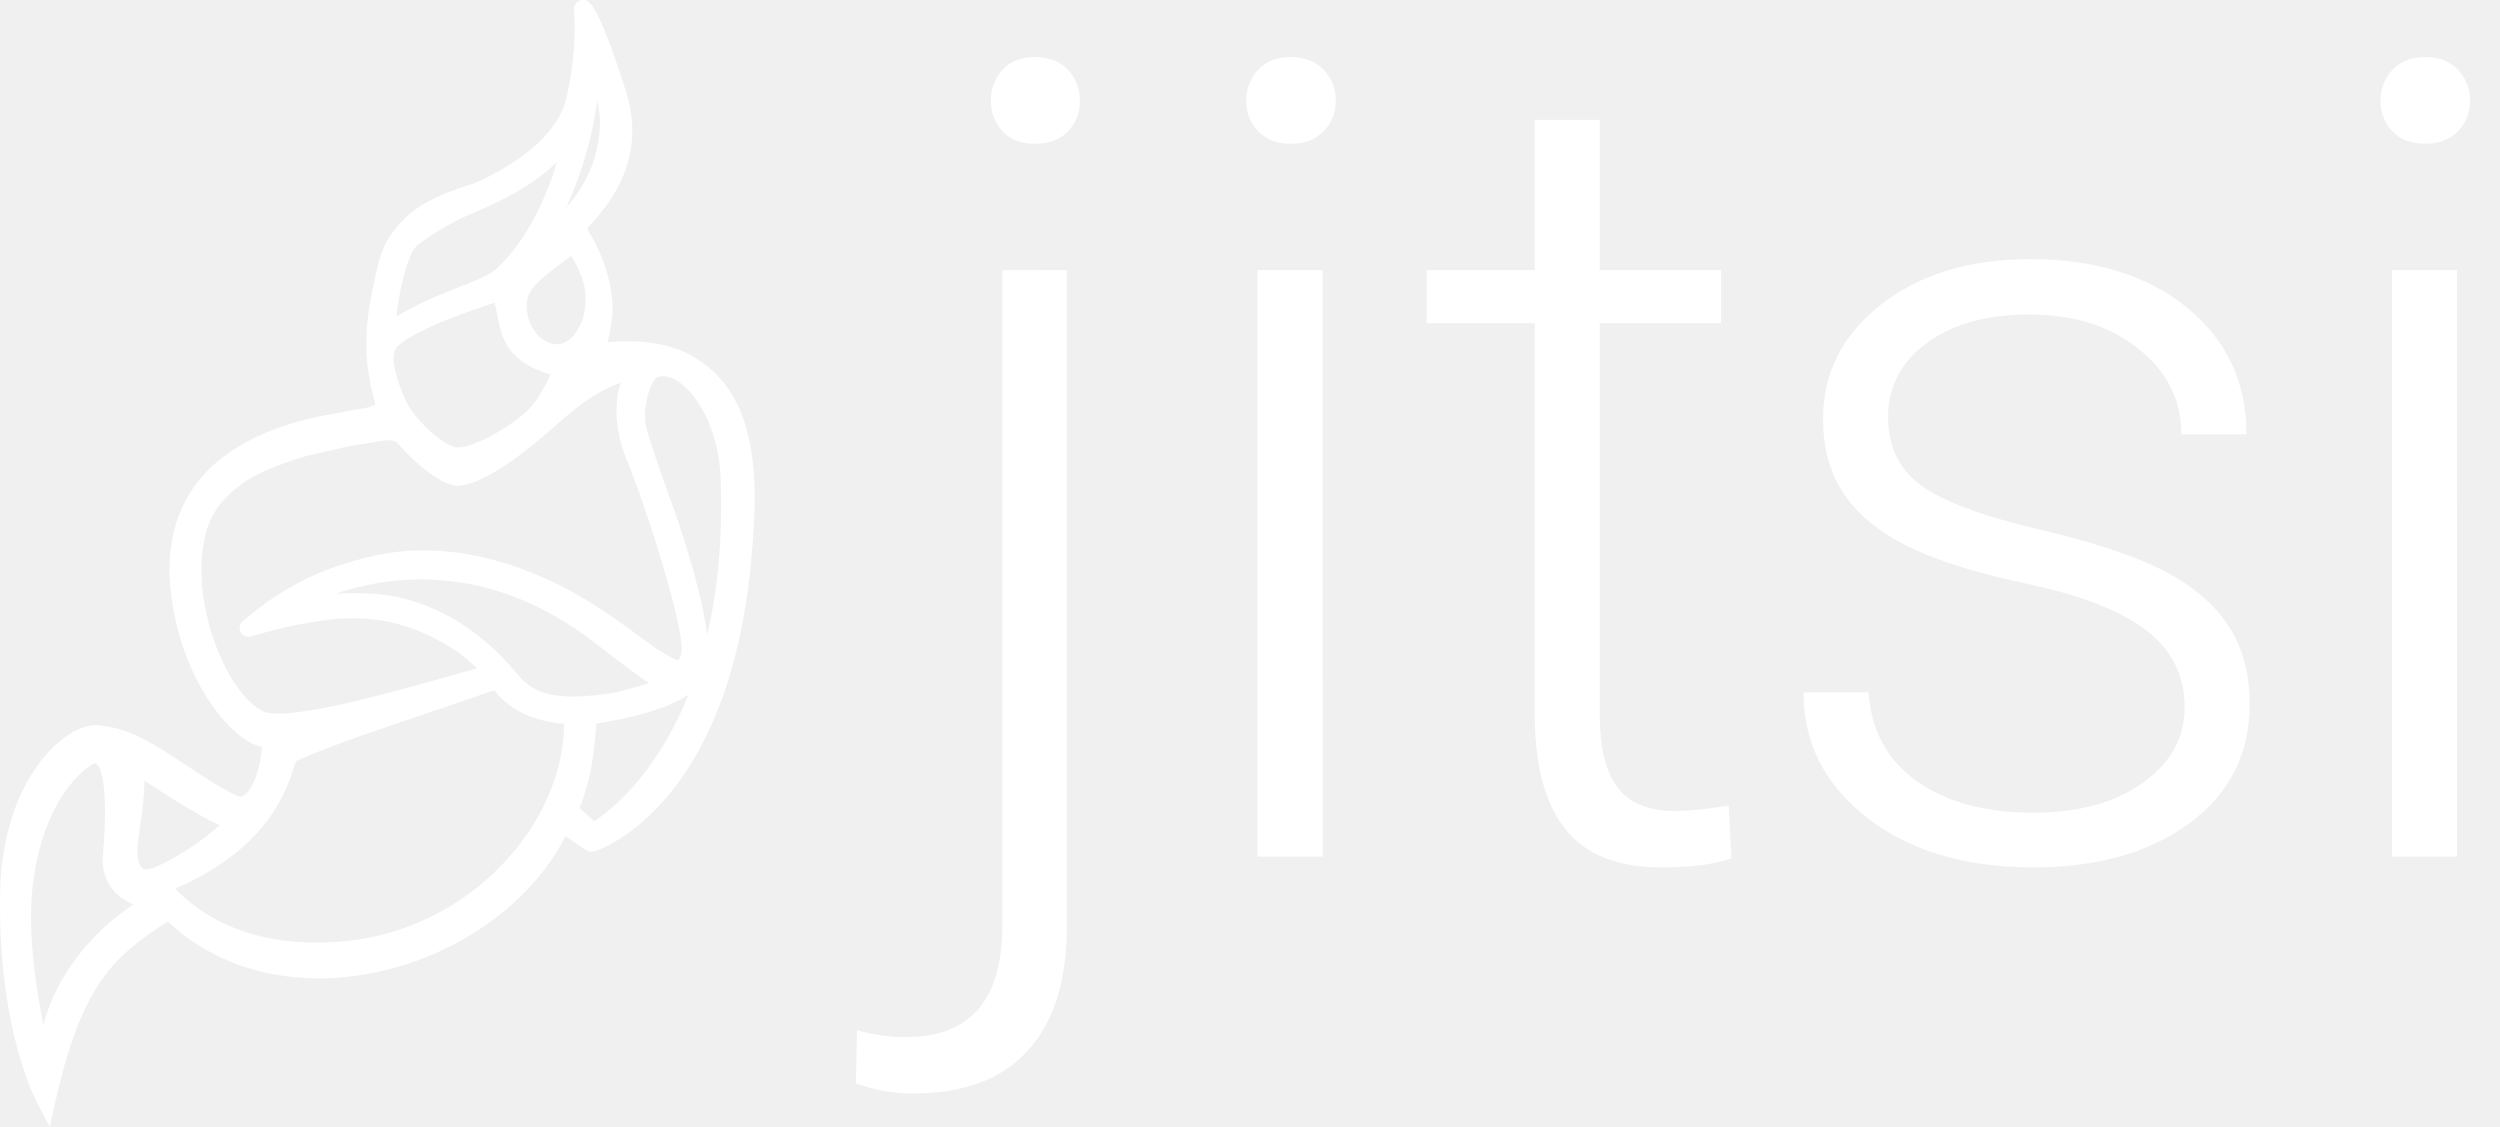
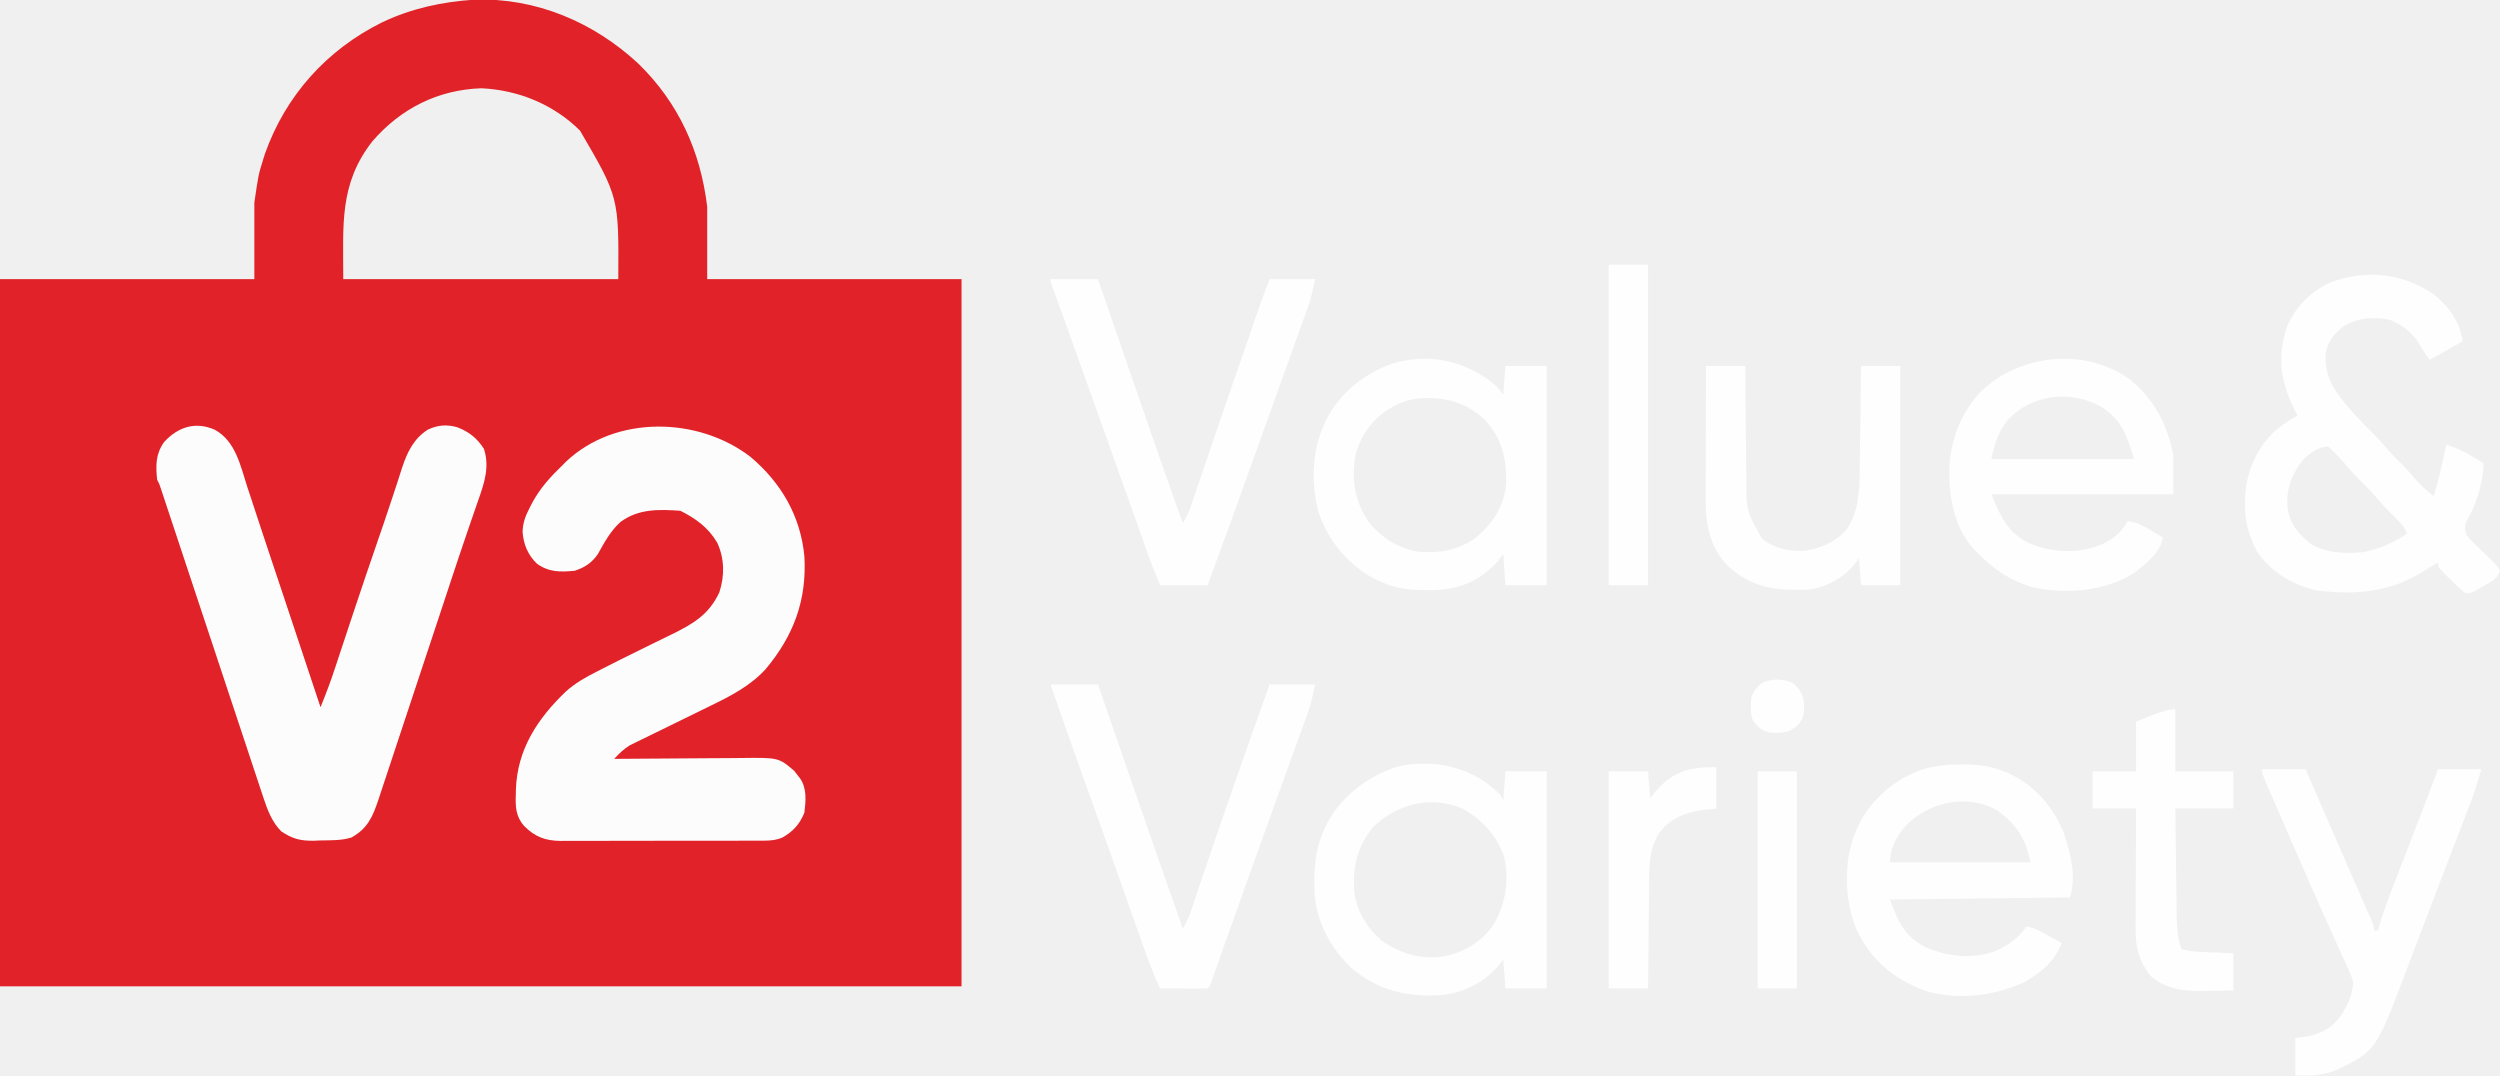
- <svg xmlns="http://www.w3.org/2000/svg" width="71" height="32" viewBox="0 0 71 32" fill="none">
-   <path d="M20.945 11.496C20.688 10.945 20.272 10.482 19.752 10.166C19.133 9.773 18.36 9.69 17.821 9.69C17.639 9.69 17.458 9.7 17.277 9.718H17.264C17.274 9.644 17.293 9.548 17.309 9.47C17.336 9.333 17.366 9.178 17.384 9.016C17.456 8.321 17.208 7.387 16.753 6.636C16.681 6.516 16.684 6.476 16.684 6.476C16.706 6.442 16.733 6.41 16.763 6.383L16.805 6.339C17.88 5.187 18.206 3.921 17.77 2.567C16.944 1.24512e-05 16.722 1.24425e-05 16.56 1.24425e-05C16.524 -0 16.488 0.007 16.455 0.021C16.422 0.036 16.392 0.057 16.368 0.084C16.341 0.116 16.322 0.154 16.31 0.195C16.299 0.236 16.297 0.278 16.303 0.32C16.387 1.171 16.195 2.39 16.067 2.854C15.911 3.437 15.363 4.308 13.635 5.135C13.514 5.187 13.39 5.233 13.264 5.272C12.7 5.46 11.758 5.776 11.235 6.497C10.84 6.959 10.744 7.423 10.573 8.259C10.421 9.003 10.298 9.908 10.539 10.989C10.563 11.096 10.586 11.186 10.607 11.266C10.622 11.323 10.635 11.372 10.645 11.415L10.665 11.411L10.644 11.416C10.66 11.48 10.65 11.496 10.627 11.512C10.543 11.545 10.458 11.571 10.371 11.59C10.115 11.631 9.859 11.677 9.614 11.725C8.836 11.859 6.483 12.264 5.4 13.989C4.731 15.053 4.636 16.442 5.117 18.123C5.615 19.788 6.605 20.931 7.282 21.164L7.293 21.168C7.342 21.19 7.388 21.208 7.434 21.224C7.434 21.27 7.429 21.327 7.423 21.391C7.419 21.419 7.414 21.45 7.41 21.483C7.336 22.026 7.08 22.611 6.819 22.627C6.681 22.6 6.136 22.291 5.75 22.037C5.626 21.956 5.509 21.879 5.398 21.805C4.321 21.093 3.727 20.7 2.819 20.599C2.788 20.596 2.757 20.594 2.726 20.594C1.766 20.594 0.038 22.211 0.001 25.432C-0.017 27.046 0.152 28.522 0.505 29.818C0.757 30.747 1.026 31.276 1.104 31.418L1.415 32L1.557 31.36C2.306 27.968 3.23 27.151 4.768 26.173C5.895 27.229 7.375 27.786 9.061 27.786C10.482 27.786 11.969 27.373 13.246 26.623C14.501 25.887 15.47 24.895 16.062 23.748C16.161 23.812 16.28 23.896 16.358 23.951C16.64 24.148 16.7 24.189 16.8 24.189H16.809C16.919 24.185 17.957 23.837 19.02 22.538C19.638 21.784 20.147 20.851 20.534 19.763C21.013 18.419 21.302 16.832 21.4 15.047C21.509 13.548 21.357 12.355 20.948 11.499L20.945 11.496ZM16.963 2.868C17.052 3.228 17.064 3.603 16.997 3.968C16.897 4.677 16.597 5.312 16.083 5.891C16.521 4.931 16.817 3.913 16.963 2.868ZM16.221 7.27C16.377 7.506 16.497 7.765 16.575 8.038C16.662 8.395 16.646 8.77 16.53 9.119C16.346 9.556 16.1 9.777 15.797 9.777H15.757C15.65 9.761 15.548 9.723 15.456 9.667C15.067 9.439 14.856 8.835 15.008 8.392C15.014 8.379 15.02 8.365 15.026 8.351C15.051 8.287 15.122 8.164 15.319 7.974C15.601 7.725 16.012 7.411 16.22 7.27L16.221 7.27ZM11.715 7.149L11.719 7.142V7.136C11.802 6.931 12.375 6.6 12.755 6.38C12.803 6.352 12.85 6.324 12.897 6.298C13.064 6.21 13.235 6.131 13.409 6.061C14.035 5.795 15.009 5.38 15.812 4.608C15.579 5.425 15.018 6.8 14.097 7.633C13.892 7.818 13.479 7.981 12.999 8.171C12.483 8.374 11.862 8.619 11.26 8.988C11.306 8.517 11.452 7.695 11.712 7.149H11.715ZM11.315 9.811C11.625 9.555 12.192 9.208 14.05 8.595C14.063 8.652 14.078 8.726 14.092 8.8C14.103 8.856 14.115 8.919 14.129 8.988C14.251 9.588 14.385 10.263 15.635 10.637C15.519 10.893 15.28 11.326 15.196 11.409L15.169 11.432L15.149 11.464C14.906 11.854 13.592 12.706 13.003 12.706C12.978 12.706 12.952 12.704 12.928 12.7C12.573 12.632 11.759 11.909 11.52 11.374C11.057 10.325 11.152 9.947 11.312 9.813L11.315 9.811ZM6.686 19.439C6.005 18.426 5.489 16.655 5.827 15.232V15.226C5.99 14.451 6.531 13.995 6.755 13.835L6.787 13.812C7.118 13.523 7.797 13.217 8.698 12.95C8.826 12.917 8.896 12.902 8.899 12.902C9.065 12.868 9.246 12.826 9.422 12.786C9.755 12.701 10.093 12.635 10.433 12.588C10.518 12.579 10.604 12.563 10.685 12.547C10.796 12.523 10.909 12.508 11.022 12.504C11.113 12.499 11.202 12.523 11.278 12.572C11.612 12.968 12.43 13.752 12.966 13.798H12.982H13C13.611 13.765 14.568 13.169 15.845 12.026C16.062 11.834 16.264 11.666 16.462 11.519L16.486 11.501C16.834 11.236 17.218 11.022 17.626 10.864C17.493 11.302 17.386 12.05 17.818 13.104C18.043 13.649 18.474 14.878 18.832 16.081C19.448 18.154 19.362 18.518 19.35 18.552C19.333 18.623 19.305 18.69 19.267 18.752C19.219 18.743 19.173 18.726 19.13 18.703C18.819 18.56 18.471 18.304 18.064 18.003C17.309 17.45 16.37 16.761 14.996 16.224C13.987 15.83 12.983 15.63 12.015 15.63C11.614 15.629 11.213 15.668 10.819 15.744C8.655 16.171 7.514 17.125 6.901 17.638L6.897 17.642C6.856 17.675 6.827 17.719 6.813 17.769C6.799 17.819 6.801 17.872 6.818 17.921C6.836 17.969 6.868 18.01 6.91 18.039C6.952 18.068 7.002 18.083 7.054 18.083C7.109 18.083 7.164 18.067 7.343 18.015C7.992 17.822 8.656 17.684 9.327 17.602C9.568 17.574 9.81 17.559 10.053 17.559C11.1 17.559 12.064 17.879 13.084 18.572C13.318 18.767 13.461 18.897 13.547 18.982L13.459 19.005L12.84 19.18C11.308 19.613 8.991 20.267 7.895 20.267C7.811 20.268 7.727 20.263 7.644 20.253C7.359 20.211 7.013 19.914 6.691 19.439L6.686 19.439ZM2.167 27.212C1.736 27.774 1.418 28.415 1.232 29.098C1.026 28.111 0.784 26.486 0.922 25.222C1.208 22.602 2.506 21.724 2.699 21.678H2.711C2.722 21.678 2.735 21.678 2.76 21.706C2.864 21.818 3.088 22.294 2.925 24.261C2.886 24.666 2.984 25.009 3.215 25.28C3.372 25.459 3.57 25.599 3.791 25.687C3.167 26.1 2.617 26.615 2.165 27.212L2.167 27.212ZM4.373 24.64C4.306 24.67 4.233 24.687 4.159 24.69C4.133 24.692 4.107 24.689 4.082 24.679C4.058 24.67 4.036 24.655 4.018 24.636C3.976 24.593 3.882 24.444 3.912 24.006C3.934 23.79 3.964 23.575 3.992 23.366C4.055 22.971 4.092 22.574 4.104 22.175C4.861 22.67 5.699 23.195 6.242 23.437C5.887 23.751 5.15 24.316 4.373 24.641V24.64ZM14.245 24.57C13.025 25.842 11.377 26.617 9.619 26.746C9.41 26.761 9.202 26.769 9.002 26.769C6.687 26.769 5.511 25.786 4.97 25.239C7.585 24.111 8.116 22.497 8.348 21.793C8.37 21.724 8.39 21.665 8.412 21.613C8.511 21.564 8.829 21.421 9.808 21.055C10.576 20.778 11.497 20.468 12.309 20.195C12.986 19.967 13.57 19.769 13.889 19.652L13.916 19.643C13.98 19.626 14.018 19.617 14.044 19.613L14.062 19.636C14.359 20.024 14.85 20.26 14.854 20.263C15.223 20.428 15.618 20.527 16.021 20.557C16.012 21.956 15.373 23.406 14.249 24.569L14.245 24.57ZM16.274 19.782C15.306 19.782 14.966 19.47 14.649 19.093C13.077 17.219 11.338 16.911 10.663 16.866C10.447 16.852 10.235 16.845 10.032 16.845C9.862 16.845 9.695 16.849 9.533 16.86C10.316 16.593 11.138 16.457 11.965 16.455C13.699 16.455 15.369 17.069 16.926 18.28C17.561 18.774 18.028 19.124 18.432 19.405C18.235 19.463 17.97 19.538 17.635 19.629L17.507 19.664C17.101 19.736 16.689 19.776 16.276 19.782H16.274ZM16.878 23.327C16.776 23.237 16.622 23.094 16.462 22.949C16.609 22.576 16.719 22.191 16.792 21.797C16.868 21.382 16.915 20.837 16.937 20.549C17.397 20.48 17.852 20.383 18.3 20.259C18.84 20.104 19.256 19.928 19.553 19.727C18.627 22.04 17.286 23.055 16.878 23.325V23.327ZM20.082 18.038C19.944 16.899 19.483 15.489 19.302 14.941C19.283 14.877 19.267 14.831 19.256 14.797C19.243 14.754 19.201 14.638 19.116 14.401C18.893 13.781 18.43 12.492 18.348 12.111C18.229 11.55 18.497 10.779 18.668 10.712C18.72 10.692 18.776 10.682 18.833 10.682C19.148 10.682 19.537 10.979 19.845 11.459C20.217 12.035 20.438 12.799 20.467 13.603C20.531 15.357 20.368 16.822 20.083 18.038" fill="white" />
-   <path d="M30.298 7.67V26.314C30.298 27.853 29.928 29.029 29.189 29.839C28.45 30.65 27.362 31.055 25.925 31.055C25.373 31.056 24.826 30.958 24.309 30.766L24.339 29.254C24.789 29.387 25.256 29.454 25.725 29.454C27.552 29.454 28.465 28.401 28.465 26.296V7.672L30.298 7.67ZM29.39 1.62C29.79 1.62 30.103 1.74 30.329 1.98C30.554 2.216 30.675 2.533 30.668 2.859C30.672 3.019 30.644 3.179 30.586 3.329C30.528 3.479 30.441 3.616 30.329 3.731C30.103 3.966 29.79 4.083 29.39 4.083C28.999 4.083 28.694 3.965 28.474 3.731C28.253 3.496 28.134 3.182 28.143 2.859C28.134 2.534 28.253 2.218 28.474 1.98C28.694 1.74 29 1.62 29.39 1.62Z" fill="white" />
-   <path d="M35.395 2.859C35.387 2.533 35.509 2.216 35.734 1.98C35.959 1.74 36.267 1.62 36.657 1.62C37.048 1.62 37.358 1.74 37.589 1.98C37.703 2.096 37.791 2.233 37.851 2.384C37.91 2.535 37.939 2.697 37.935 2.859C37.94 3.02 37.911 3.181 37.852 3.33C37.792 3.48 37.703 3.617 37.589 3.731C37.358 3.966 37.048 4.084 36.657 4.083C36.267 4.083 35.959 3.965 35.734 3.731C35.622 3.616 35.535 3.479 35.477 3.329C35.419 3.179 35.391 3.019 35.395 2.859ZM37.566 24.328H35.715V7.67H37.562L37.566 24.328Z" fill="white" />
-   <path d="M45.432 3.405V7.67H48.88V9.179H45.432V20.291C45.432 21.216 45.599 21.905 45.932 22.357C46.266 22.808 46.823 23.035 47.603 23.035C47.91 23.035 48.408 22.983 49.096 22.881L49.172 24.376C48.69 24.547 48.033 24.633 47.202 24.636C45.94 24.636 45.021 24.269 44.446 23.535C43.871 22.801 43.585 21.721 43.587 20.294V9.179H40.52V7.67H43.587V3.405H45.432Z" fill="white" />
-   <path d="M62.044 20.096C62.044 19.183 61.677 18.449 60.943 17.894C60.21 17.34 59.104 16.907 57.626 16.593C56.147 16.28 55 15.921 54.184 15.516C53.368 15.111 52.763 14.615 52.368 14.028C51.972 13.443 51.775 12.735 51.775 11.904C51.775 10.59 52.325 9.504 53.423 8.648C54.521 7.791 55.927 7.362 57.641 7.36C59.498 7.36 60.989 7.819 62.113 8.738C63.237 9.657 63.8 10.855 63.799 12.333H61.951C61.951 11.358 61.544 10.548 60.728 9.901C59.912 9.254 58.883 8.931 57.641 8.931C56.429 8.931 55.457 9.201 54.723 9.74C53.99 10.278 53.623 10.979 53.622 11.84C53.622 12.672 53.928 13.316 54.538 13.772C55.149 14.229 56.262 14.647 57.879 15.027C59.496 15.406 60.707 15.812 61.513 16.243C62.319 16.675 62.916 17.193 63.305 17.798C63.695 18.404 63.89 19.138 63.89 20C63.89 21.408 63.323 22.532 62.189 23.372C61.055 24.211 59.574 24.632 57.747 24.634C55.808 24.634 54.235 24.164 53.029 23.226C51.822 22.287 51.219 21.099 51.22 19.662H53.067C53.139 20.739 53.593 21.578 54.429 22.179C55.266 22.78 56.372 23.08 57.747 23.08C59.031 23.08 60.067 22.797 60.857 22.233C61.647 21.669 62.042 20.956 62.044 20.096Z" fill="white" />
-   <path d="M67.61 2.859C67.602 2.533 67.723 2.216 67.948 1.98C68.174 1.74 68.482 1.62 68.872 1.62C69.263 1.62 69.573 1.74 69.804 1.98C69.917 2.096 70.005 2.233 70.064 2.385C70.123 2.536 70.151 2.697 70.147 2.859C70.151 3.02 70.123 3.181 70.064 3.33C70.004 3.48 69.915 3.617 69.801 3.731C69.57 3.966 69.259 4.084 68.87 4.083C68.48 4.083 68.172 3.965 67.946 3.731C67.834 3.616 67.747 3.479 67.689 3.329C67.63 3.179 67.603 3.019 67.607 2.859H67.61ZM69.778 24.328H67.933V7.67H69.781L69.778 24.328Z" fill="white" />
+ <svg xmlns="http://www.w3.org/2000/svg" version="1.1" width="1209" height="520">
+   <path d="M0 0 C29.725 -1.033 57.642 10.845 79.195 30.832 C98.697 49.763 109.372 73.23 112.598 100.164 C112.598 111.714 112.598 123.264 112.598 135.164 C153.188 135.164 193.778 135.164 235.598 135.164 C235.598 248.024 235.598 360.884 235.598 477.164 C82.148 477.164 -71.302 477.164 -229.402 477.164 C-229.402 364.304 -229.402 251.444 -229.402 135.164 C-188.812 135.164 -148.222 135.164 -106.402 135.164 C-106.402 122.954 -106.402 110.744 -106.402 98.164 C-104.425 84.686 -104.425 84.686 -102.402 78.164 C-102.04 76.992 -101.678 75.821 -101.305 74.613 C-91.329 46.377 -71.286 24.112 -44.499 10.915 C-30.196 4.153 -15.706 1.073 0 0 Z M-49.266 68.438 C-65.426 89.058 -63.402 108.813 -63.402 135.164 C-19.512 135.164 24.378 135.164 69.598 135.164 C69.874 95.488 69.874 95.488 51.083 63.315 C38.327 50.649 21.236 43.665 3.348 42.852 C-17.602 43.569 -35.581 52.627 -49.266 68.438 Z " fill="#E12329" transform="translate(229.4023,-0.1640625)" />
+   <path d="M0 0 C14.79 12.494 24.134 28.532 26 48 C27.217 69.279 20.837 86.397 7.188 102.688 C-0.335 110.812 -9.755 115.646 -19.613 120.414 C-21.405 121.296 -23.197 122.179 -24.988 123.062 C-28.723 124.9 -32.465 126.725 -36.207 128.549 C-39.312 130.062 -42.414 131.579 -45.512 133.107 C-47.822 134.246 -50.137 135.376 -52.457 136.496 C-53.505 137.014 -54.554 137.532 -55.634 138.065 C-56.552 138.512 -57.47 138.96 -58.416 139.421 C-61.413 141.253 -63.609 143.441 -66 146 C-65.068 145.991 -64.136 145.982 -63.175 145.973 C-54.363 145.892 -45.551 145.832 -36.739 145.793 C-32.209 145.772 -27.679 145.744 -23.15 145.698 C-18.773 145.655 -14.397 145.631 -10.02 145.62 C-8.355 145.613 -6.691 145.599 -5.026 145.577 C13.578 145.344 13.578 145.344 21.156 151.852 C21.6 152.437 22.043 153.022 22.5 153.625 C22.964 154.215 23.428 154.806 23.906 155.414 C27.297 160.33 26.683 166.269 26 172 C23.739 177.619 20.479 181.188 15.167 184.141 C10.908 185.83 6.482 185.562 1.959 185.533 C0.869 185.542 -0.221 185.551 -1.345 185.56 C-4.937 185.582 -8.529 185.575 -12.121 185.566 C-14.625 185.572 -17.13 185.578 -19.634 185.585 C-24.879 185.596 -30.123 185.591 -35.367 185.576 C-41.414 185.559 -47.461 185.575 -53.508 185.608 C-59.344 185.638 -65.18 185.64 -71.017 185.63 C-73.492 185.629 -75.966 185.636 -78.441 185.651 C-81.904 185.668 -85.366 185.654 -88.83 185.631 C-89.847 185.643 -90.864 185.654 -91.911 185.667 C-99.349 185.568 -104.376 183.694 -109.628 178.341 C-113.575 173.759 -113.749 169.221 -113.562 163.375 C-113.545 162.491 -113.528 161.608 -113.51 160.697 C-112.816 141.34 -103.018 126.524 -89.443 113.507 C-84.803 109.285 -79.769 106.497 -74.188 103.688 C-73.221 103.19 -72.255 102.693 -71.26 102.181 C-65.687 99.328 -60.084 96.542 -54.466 93.779 C-52.169 92.649 -49.874 91.516 -47.579 90.382 C-44.572 88.896 -41.558 87.426 -38.54 85.964 C-28.097 80.856 -20.18 76.391 -15.109 65.418 C-12.509 57.407 -12.602 49.048 -16.188 41.375 C-20.499 34.089 -26.535 29.733 -34 26 C-44.41 25.304 -54.1 24.968 -62.875 31.367 C-67.746 35.738 -70.766 41.354 -73.91 47.012 C-76.856 51.224 -80.154 53.385 -85 55 C-91.883 55.714 -97.65 55.747 -103.379 51.566 C-107.687 47.403 -109.837 42.237 -110.27 36.297 C-110.199 31.693 -108.797 28.288 -106.688 24.25 C-106.335 23.561 -105.983 22.872 -105.619 22.163 C-101.798 15.066 -96.778 9.551 -91 4 C-90.417 3.41 -89.835 2.819 -89.234 2.211 C-65.34 -20.356 -25.343 -19.564 0 0 Z " fill="#FDFCFC" transform="translate(363,221)" />
+   <path d="M0 0 C9.996 5.511 12.358 17.297 15.591 27.363 C16.192 29.186 16.796 31.007 17.401 32.828 C18.669 36.654 19.926 40.484 21.175 44.316 C23.034 50.012 24.929 55.695 26.836 61.376 C29.322 68.785 31.8 76.196 34.267 83.611 C34.569 84.521 34.872 85.431 35.184 86.368 C35.797 88.213 36.411 90.058 37.024 91.903 C38.62 96.699 40.217 101.495 41.814 106.291 C44.905 115.576 47.995 124.862 51.083 134.149 C53.71 127.756 56.111 121.337 58.263 114.77 C58.552 113.896 58.841 113.023 59.139 112.123 C59.759 110.251 60.378 108.379 60.995 106.506 C62.654 101.477 64.324 96.451 65.993 91.426 C66.334 90.4 66.675 89.374 67.026 88.317 C70.998 76.374 75.05 64.458 79.147 52.557 C79.717 50.901 80.287 49.246 80.857 47.59 C81.132 46.79 81.407 45.991 81.691 45.167 C83.247 40.633 84.768 36.089 86.25 31.53 C86.917 29.479 87.592 27.431 88.27 25.383 C89.071 22.952 89.857 20.516 90.625 18.074 C93.07 10.727 96.168 4.377 102.829 0.002 C107.65 -2.343 112.195 -2.701 117.314 -1.195 C122.973 1.004 126.768 4.045 130.083 9.149 C133.028 17.983 130.211 26.025 127.216 34.485 C126.13 37.554 125.08 40.635 124.026 43.715 C123.418 45.492 122.808 47.267 122.196 49.043 C119.447 57.035 116.777 65.052 114.126 73.077 C113.907 73.739 113.689 74.402 113.463 75.084 C112.556 77.83 111.649 80.576 110.743 83.323 C107.91 91.905 105.061 100.482 102.214 109.059 C99.503 117.224 96.796 125.39 94.097 133.559 C91.918 140.156 89.733 146.751 87.54 153.343 C86.39 156.802 85.242 160.262 84.103 163.724 C82.843 167.552 81.569 171.374 80.294 175.197 C79.925 176.325 79.556 177.453 79.176 178.615 C76.388 186.915 74.036 192.675 66.083 197.149 C61.15 198.696 56.019 198.492 50.896 198.586 C49.892 198.632 48.889 198.678 47.855 198.725 C41.421 198.821 37.331 197.796 32.027 194.129 C27.689 189.709 25.517 184.074 23.597 178.284 C23.378 177.63 23.159 176.976 22.933 176.303 C22.208 174.134 21.494 171.962 20.78 169.79 C20.259 168.225 19.738 166.661 19.216 165.097 C17.807 160.866 16.407 156.632 15.008 152.398 C13.542 147.965 12.067 143.535 10.594 139.104 C7.805 130.718 5.024 122.331 2.246 113.942 C-1.836 101.613 -5.93 89.289 -10.024 76.964 C-10.627 75.148 -11.231 73.331 -11.834 71.515 C-12.276 70.185 -12.276 70.185 -12.727 68.828 C-14.48 63.55 -16.231 58.271 -17.979 52.991 C-19.065 49.716 -20.151 46.44 -21.238 43.165 C-21.742 41.642 -22.247 40.119 -22.751 38.595 C-23.436 36.523 -24.124 34.45 -24.811 32.378 C-25.196 31.217 -25.581 30.055 -25.977 28.858 C-26.825 26.224 -26.825 26.224 -27.917 24.149 C-28.656 17.281 -28.653 11.539 -24.483 5.836 C-17.725 -1.445 -9.335 -4.147 0 0 Z " fill="#FDFCFC" transform="translate(103.9168,207.8514)" />
+   <path d="M0 0 C7.354 5.912 12.293 13.204 13.844 22.508 C5.924 26.963 5.924 26.963 -2.156 31.508 C-4.181 28.808 -5.741 26.514 -7.344 23.633 C-10.846 17.996 -15.425 14.62 -21.531 12.133 C-29.986 10.675 -36.69 10.969 -44.156 15.508 C-48.69 19.253 -51.66 23.052 -52.512 28.984 C-53.165 41.514 -46.048 49.399 -38.156 58.242 C-35.189 61.504 -32.12 64.646 -28.953 67.715 C-26.449 70.214 -24.176 72.893 -21.871 75.574 C-19.658 78.07 -17.292 80.385 -14.91 82.719 C-13.045 84.621 -11.321 86.605 -9.594 88.633 C-6.694 92.005 -3.66 94.773 -0.156 97.508 C2.221 89.247 4.111 80.926 5.844 72.508 C10.382 73.857 14.163 75.699 18.219 78.133 C19.278 78.764 20.338 79.396 21.43 80.047 C22.226 80.529 23.023 81.011 23.844 81.508 C23.797 91.135 20.411 101.351 15.59 109.672 C14.459 112.454 14.762 113.696 15.844 116.508 C17.783 118.895 19.976 120.97 22.219 123.07 C30.268 130.759 30.268 130.759 31.844 133.508 C30.462 137.654 27.643 138.762 24.031 140.82 C23.402 141.205 22.772 141.59 22.123 141.986 C17.51 144.644 17.51 144.644 14.754 144.082 C12.056 141.859 9.544 139.496 7.094 137.008 C6.587 136.509 6.081 136.01 5.559 135.496 C1.844 131.761 1.844 131.761 1.844 129.508 C-0.606 130.967 -3.043 132.436 -5.445 133.973 C-21.428 144.049 -38.591 145.347 -57.086 143.012 C-68.431 140.404 -79.374 133.826 -85.828 123.949 C-89.643 116.577 -91.534 109.471 -91.469 101.195 C-91.463 100.446 -91.457 99.697 -91.452 98.925 C-91.19 86.932 -86.635 75.864 -78.281 67.133 C-74.583 63.663 -70.586 60.958 -66.156 58.508 C-66.566 57.674 -66.976 56.84 -67.398 55.98 C-74.187 41.803 -76.198 30.674 -71.156 15.508 C-67.153 6.049 -60.31 -0.89 -51.156 -5.492 C-33.821 -12.461 -15.424 -10.674 0 0 Z M-63.156 79.508 C-68.701 86.527 -71.581 93.711 -70.969 102.633 C-69.918 110.523 -66.34 115.03 -60.305 120.047 C-52.888 125.09 -42.791 125.417 -34.156 124.508 C-26.276 122.84 -19.724 120.144 -13.156 115.508 C-14.64 112.021 -16.618 109.866 -19.344 107.258 C-22.912 103.775 -26.232 100.189 -29.477 96.406 C-31.677 93.92 -34.034 91.618 -36.402 89.293 C-38.256 87.406 -39.99 85.448 -41.719 83.445 C-44.739 79.963 -47.742 76.612 -51.156 73.508 C-56.122 73.508 -59.476 76.342 -63.156 79.508 Z " fill="#FEFEFE" transform="translate(1177.156,142.4922)" />
+   <path d="M0 0 C2.545 2.035 4.298 3.876 6.117 6.605 C6.447 1.985 6.777 -2.635 7.117 -7.395 C13.717 -7.395 20.317 -7.395 27.117 -7.395 C27.117 27.585 27.117 62.565 27.117 98.605 C20.517 98.605 13.917 98.605 7.117 98.605 C6.622 91.18 6.622 91.18 6.117 83.605 C4.694 85.4 4.694 85.4 3.242 87.23 C-3.921 95.357 -13.349 99.921 -24.129 100.786 C-34.592 101.361 -44.268 101.232 -53.883 96.605 C-54.727 96.205 -55.571 95.804 -56.441 95.391 C-69.251 88.496 -78.601 76.957 -83.258 63.293 C-86.784 49.723 -86.53 34.517 -80.883 21.605 C-80.532 20.802 -80.182 19.999 -79.82 19.172 C-73.17 5.848 -61.64 -3.437 -47.898 -8.449 C-31.095 -13.717 -13.958 -10.338 0 0 Z M-47.883 12.605 C-48.587 13.018 -49.29 13.43 -50.016 13.855 C-57.743 19.027 -63.174 26.906 -65.449 35.906 C-67.384 47.95 -65.677 58.612 -58.547 68.57 C-52.573 75.877 -44.714 80.575 -35.43 82.352 C-25.251 83.366 -15.533 81.74 -7.219 75.656 C0.967 68.739 6.528 60.539 7.453 49.652 C7.712 37.367 5.755 27.883 -2.883 18.605 C-11.342 10.73 -20.267 7.994 -31.623 8.133 C-37.657 8.38 -42.624 9.523 -47.883 12.605 Z " fill="#FEFEFE" transform="translate(720.8828,184.3945)" />
+   <path d="M0 0 C7.414 5.828 7.414 5.828 9 9 C9.33 4.38 9.66 -0.24 10 -5 C16.6 -5 23.2 -5 30 -5 C30 29.65 30 64.3 30 100 C23.4 100 16.8 100 10 100 C9.67 95.38 9.34 90.76 9 86 C8.196 87.031 7.391 88.062 6.562 89.125 C-0.663 97.443 -10.256 102.108 -21.231 103.228 C-37.355 104.284 -51.082 101.093 -63.781 90.73 C-74.376 81.024 -81.648 67.603 -82.336 53.082 C-82.513 42.699 -82.217 33.642 -78 24 C-77.649 23.197 -77.299 22.394 -76.938 21.566 C-69.989 7.646 -57.506 -2.097 -43 -7 C-28.72 -10.798 -12.137 -8.29 0 0 Z M-54 22 C-61.866 31.697 -64.067 41.656 -63 54 C-61.64 63.092 -56.715 70.959 -49.758 76.922 C-40.465 83.417 -30.256 86.241 -18.938 84.375 C-9.13 82.024 -1.106 77.258 4.469 68.762 C10.356 58.579 11.906 47.458 9.312 35.949 C5.558 25.89 -1.526 17.977 -11.004 12.934 C-26.096 6.622 -42.537 10.792 -54 22 Z " fill="#FEFEFE" transform="translate(718,378)" />
+   <path d="M0 0 C11.547 9.749 17.505 21.453 20.434 36.098 C20.434 42.368 20.434 48.638 20.434 55.098 C-8.606 55.098 -37.646 55.098 -67.566 55.098 C-63.3 65.764 -59.344 74.233 -48.566 79.098 C-37.436 83.525 -24.947 83.93 -13.871 79.23 C-8.016 76.352 -4.831 73.623 -1.566 68.098 C2.857 68.68 5.949 70.365 9.746 72.66 C10.815 73.301 11.883 73.941 12.984 74.602 C13.793 75.095 14.601 75.589 15.434 76.098 C14.112 83.547 6.814 89.153 1.035 93.492 C-13.174 102.261 -32.23 103.632 -48.316 99.91 C-58.614 96.709 -65.946 91.691 -73.566 84.098 C-74.144 83.543 -74.721 82.989 -75.316 82.418 C-85.411 71.851 -87.952 57.509 -87.865 43.484 C-87.497 29.062 -82.283 15.591 -72.316 5.098 C-52.959 -12.934 -21.577 -15.994 0 0 Z M-59.566 19.098 C-64.417 25.412 -65.777 30.045 -67.566 38.098 C-44.796 38.098 -22.026 38.098 1.434 38.098 C-2.362 25.761 -4.54 18.873 -15.148 12.352 C-29.777 4.765 -48.001 6.879 -59.566 19.098 Z " fill="#FEFEFE" transform="translate(1030.566,183.9023)" />
+   <path d="M0 0 C0.829 0.004 1.659 0.008 2.513 0.013 C8.91 0.13 14.643 0.932 20.625 3.312 C21.325 3.591 22.025 3.869 22.746 4.156 C35.3 9.833 44.418 20.188 49.562 32.875 C52.884 42.485 55.952 54.333 52.625 64.312 C9.56 64.808 9.56 64.808 -34.375 65.312 C-30.417 76.197 -27.609 82.85 -17.375 88.25 C-6.606 92.989 4.945 94.271 16.273 90.359 C22.495 87.59 27.77 84.011 31.625 78.312 C35.6 79.011 38.891 80.941 42.375 82.875 C42.977 83.204 43.579 83.534 44.199 83.873 C45.677 84.682 47.151 85.497 48.625 86.312 C45.345 95.212 38.731 100.662 30.625 105.312 C15.719 112.038 -1.769 114.234 -17.684 109.344 C-33.031 103.463 -43.641 94.602 -50.656 79.566 C-56.363 65.85 -56.828 47.906 -51.562 33.957 C-50.975 32.648 -50.975 32.648 -50.375 31.312 C-50.024 30.512 -49.674 29.711 -49.312 28.887 C-43.03 16.257 -31.659 6.822 -18.375 2.312 C-12.222 0.608 -6.373 -0.044 0 0 Z M-27.125 30.062 C-31.402 35.23 -34.375 40.536 -34.375 47.312 C-11.935 47.312 10.505 47.312 33.625 47.312 C31.013 35.558 27.114 29.389 17.625 22.312 C2.968 13.845 -15.914 18.09 -27.125 30.062 Z " fill="#FEFEFE" transform="translate(948.375,369.6875)" />
+   <path d="M0 0 C7.59 0 15.18 0 23 0 C23.558 1.623 24.115 3.245 24.69 4.917 C38.531 45.199 38.531 45.199 52.5 85.438 C52.8 86.298 53.1 87.159 53.41 88.045 C56.899 98.045 60.421 108.032 64 118 C65.983 115.026 66.953 112.56 68.1 109.191 C68.719 107.386 68.719 107.386 69.35 105.544 C69.8 104.217 70.25 102.89 70.699 101.562 C71.171 100.18 71.643 98.798 72.116 97.417 C73.122 94.474 74.125 91.531 75.126 88.588 C76.687 84 78.253 79.415 79.821 74.83 C80.08 74.071 80.34 73.313 80.607 72.532 C81.13 71.002 81.653 69.472 82.177 67.942 C82.962 65.646 83.746 63.351 84.53 61.055 C88.914 48.23 93.345 35.421 97.812 22.625 C98.122 21.736 98.432 20.848 98.751 19.932 C99.61 17.467 100.471 15.003 101.332 12.539 C101.577 11.837 101.822 11.135 102.074 10.412 C103.305 6.901 104.617 3.457 106 0 C113.26 0 120.52 0 128 0 C125.75 10.125 125.75 10.125 124.239 14.321 C123.899 15.273 123.559 16.224 123.209 17.204 C122.842 18.215 122.476 19.225 122.098 20.266 C121.708 21.352 121.319 22.439 120.917 23.558 C119.637 27.124 118.35 30.687 117.062 34.25 C116.164 36.75 115.265 39.249 114.367 41.75 C112.743 46.272 111.116 50.793 109.487 55.314 C106.592 63.349 103.711 71.388 100.836 79.43 C92.651 102.321 84.434 125.199 76 148 C68.41 148 60.82 148 53 148 C48.5 136.75 48.5 136.75 47.027 132.613 C46.691 131.671 46.355 130.729 46.008 129.759 C45.478 128.266 45.478 128.266 44.938 126.742 C44.553 125.665 44.169 124.588 43.774 123.478 C42.514 119.944 41.257 116.41 40 112.875 C39.115 110.391 38.23 107.907 37.344 105.424 C35.732 100.899 34.12 96.375 32.509 91.851 C28.208 79.774 23.898 67.7 19.586 55.628 C18.353 52.176 17.121 48.723 15.889 45.271 C15.109 43.088 14.33 40.905 13.551 38.723 C13.178 37.678 12.805 36.633 12.42 35.556 C10.43 29.985 8.431 24.418 6.419 18.855 C6 17.695 5.581 16.535 5.15 15.34 C4.343 13.11 3.535 10.88 2.726 8.65 C2.368 7.66 2.01 6.67 1.641 5.65 C1.324 4.774 1.006 3.898 0.678 2.995 C0 1 0 1 0 0 Z " fill="#FEFEFE" transform="translate(508,135)" />
+   <path d="M0 0 C7.59 0 15.18 0 23 0 C23.527 1.532 24.055 3.064 24.598 4.642 C37.931 43.371 37.931 43.371 51.375 82.062 C51.673 82.916 51.97 83.769 52.277 84.648 C56.161 95.774 60.071 106.89 64 118 C66.4 114.4 67.593 110.662 68.949 106.594 C69.239 105.738 69.528 104.883 69.826 104.001 C70.454 102.144 71.08 100.286 71.704 98.427 C73.384 93.427 75.079 88.433 76.773 83.438 C77.123 82.407 77.472 81.377 77.831 80.315 C81.435 69.69 85.112 59.091 88.812 48.5 C89.124 47.609 89.435 46.717 89.756 45.799 C95.099 30.507 100.515 15.242 106 0 C113.26 0 120.52 0 128 0 C125.75 10.125 125.75 10.125 124.33 14.046 C124.011 14.937 123.691 15.829 123.362 16.747 C123.017 17.692 122.672 18.636 122.316 19.609 C121.949 20.629 121.582 21.649 121.203 22.699 C119.995 26.051 118.779 29.401 117.562 32.75 C116.711 35.108 115.86 37.466 115.01 39.825 C113.237 44.74 111.461 49.655 109.684 54.569 C105.839 65.207 102.023 75.855 98.208 86.503 C97.009 89.851 95.807 93.199 94.606 96.547 C91.185 106.085 87.771 115.624 84.398 125.18 C84.132 125.933 83.866 126.687 83.592 127.463 C82.401 130.837 81.213 134.212 80.031 137.589 C79.637 138.71 79.242 139.83 78.836 140.984 C78.501 141.941 78.167 142.897 77.822 143.882 C77 146 77 146 76 147 C74.292 147.087 72.581 147.107 70.871 147.098 C69.319 147.093 69.319 147.093 67.736 147.088 C66.648 147.08 65.559 147.071 64.438 147.062 C62.799 147.056 62.799 147.056 61.127 147.049 C58.418 147.037 55.709 147.021 53 147 C49.699 139.958 47.037 132.757 44.465 125.422 C43.803 123.55 43.142 121.679 42.48 119.807 C41.779 117.821 41.079 115.835 40.38 113.849 C38.175 107.581 35.958 101.317 33.743 95.052 C32.985 92.91 32.228 90.767 31.471 88.624 C26.189 73.681 20.836 58.763 15.468 43.849 C10.219 29.264 5.072 14.648 0 0 Z " fill="#FEFEFE" transform="translate(508,331)" />
+   <path d="M0 0 C6.93 0 13.86 0 21 0 C21.706 1.632 22.413 3.264 23.141 4.945 C23.899 6.696 24.657 8.447 25.415 10.197 C25.972 11.483 26.529 12.769 27.085 14.055 C30.687 22.379 34.302 30.698 37.937 39.009 C39.773 43.209 41.607 47.41 43.441 51.611 C44.357 53.707 45.274 55.802 46.192 57.897 C47.492 60.862 48.788 63.829 50.082 66.797 C50.478 67.698 50.875 68.598 51.283 69.527 C51.642 70.351 52.001 71.176 52.37 72.026 C52.686 72.749 53.003 73.471 53.328 74.215 C54 76 54 76 54 78 C54.66 78 55.32 78 56 78 C56.247 77.122 56.247 77.122 56.5 76.227 C58.476 69.409 60.883 62.823 63.457 56.211 C63.882 55.109 64.308 54.007 64.746 52.871 C66.098 49.371 67.455 45.873 68.812 42.375 C70.591 37.779 72.368 33.183 74.145 28.586 C74.569 27.489 74.994 26.392 75.431 25.261 C78.678 16.861 81.86 8.44 85 0 C91.93 0 98.86 0 106 0 C102.625 11.25 102.625 11.25 101.049 15.359 C100.514 16.761 100.514 16.761 99.969 18.19 C99.589 19.177 99.208 20.163 98.816 21.18 C98.409 22.246 98.001 23.313 97.58 24.411 C96.245 27.901 94.904 31.388 93.562 34.875 C92.627 37.311 91.692 39.748 90.758 42.185 C89.308 45.961 87.859 49.738 86.407 53.513 C83.507 61.059 80.623 68.612 77.755 76.17 C75.958 80.902 74.156 85.632 72.353 90.361 C71.5 92.601 70.65 94.842 69.803 97.084 C55.072 136.039 55.072 136.039 36.477 145.25 C29.487 148.134 23.518 148.354 16 148 C16 142.06 16 136.12 16 130 C17.629 129.794 19.259 129.588 20.938 129.375 C28.406 127.956 33.511 125.373 38.078 119.184 C41.407 113.778 43.638 109.421 44 103 C43.25 100.081 42.033 97.443 40.758 94.719 C40.226 93.527 40.226 93.527 39.682 92.311 C38.512 89.7 37.318 87.101 36.125 84.5 C35.302 82.674 34.481 80.847 33.662 79.019 C31.964 75.231 30.259 71.448 28.548 67.666 C24.964 59.72 21.487 51.728 18.015 43.732 C16.946 41.27 15.875 38.808 14.803 36.347 C13.161 32.574 11.521 28.801 9.881 25.028 C9.052 23.119 8.221 21.212 7.391 19.304 C6.069 16.267 4.752 13.228 3.438 10.188 C3.073 9.352 2.709 8.516 2.334 7.655 C0 2.231 0 2.231 0 0 Z " fill="#FEFEFE" transform="translate(1094,372)" />
+   <path d="M0 0 C6.27 0 12.54 0 19 0 C19.015 2.008 19.029 4.015 19.044 6.083 C19.095 12.749 19.161 19.415 19.236 26.08 C19.28 30.118 19.32 34.155 19.346 38.193 C19.373 42.096 19.413 46 19.463 49.903 C19.48 51.385 19.491 52.867 19.498 54.349 C19.527 70.162 19.527 70.162 27.148 83.527 C33.02 88.198 39.811 89.696 47.199 89.383 C55.268 88.28 62.651 85.284 68 79 C74.86 69.379 74.308 56.217 74.414 44.922 C74.433 43.629 74.453 42.337 74.473 41.005 C74.523 37.612 74.563 34.219 74.601 30.826 C74.641 27.346 74.692 23.866 74.742 20.387 C74.838 13.591 74.922 6.796 75 0 C81.27 0 87.54 0 94 0 C94 34.98 94 69.96 94 106 C87.73 106 81.46 106 75 106 C74.67 101.71 74.34 97.42 74 93 C73.093 94.196 72.185 95.392 71.25 96.625 C65.77 102.934 57.304 107.473 48.885 108.177 C33.337 108.598 22.166 107.371 10.352 96.48 C2.625 88.42 -0.132 77.498 -0.114 66.639 C-0.114 65.917 -0.114 65.194 -0.114 64.45 C-0.113 62.075 -0.106 59.7 -0.098 57.324 C-0.096 55.672 -0.094 54.02 -0.093 52.368 C-0.09 48.03 -0.08 43.692 -0.069 39.353 C-0.058 34.922 -0.054 30.491 -0.049 26.061 C-0.038 17.374 -0.021 8.687 0 0 Z " fill="#FEFEFE" transform="translate(825,177)" />
+   <path d="M0 0 C0 9.9 0 19.8 0 30 C9.24 30 18.48 30 28 30 C28 35.94 28 41.88 28 48 C18.76 48 9.52 48 0 48 C0.089 55.826 0.179 63.651 0.287 71.476 C0.337 75.121 0.384 78.765 0.422 82.41 C0.459 85.924 0.505 89.439 0.558 92.953 C0.585 94.937 0.603 96.922 0.621 98.907 C0.719 104.953 0.885 110.305 3 116 C6.028 116.861 8.843 117.182 11.984 117.316 C12.919 117.358 13.854 117.4 14.816 117.443 C15.784 117.483 16.753 117.522 17.75 117.562 C19.225 117.627 19.225 117.627 20.73 117.693 C23.153 117.799 25.577 117.9 28 118 C28 123.94 28 129.88 28 136 C24.02 136.081 20.043 136.141 16.062 136.188 C14.946 136.213 13.829 136.238 12.678 136.264 C3.403 136.345 -4.701 135.137 -12 129 C-17.188 122.399 -19.259 115.554 -19.227 107.147 C-19.227 106.502 -19.228 105.857 -19.228 105.193 C-19.227 103.088 -19.211 100.984 -19.195 98.879 C-19.192 97.409 -19.189 95.939 -19.187 94.47 C-19.179 90.621 -19.16 86.773 -19.137 82.924 C-19.117 78.989 -19.108 75.054 -19.098 71.119 C-19.076 63.413 -19.041 55.706 -19 48 C-25.93 48 -32.86 48 -40 48 C-40 42.06 -40 36.12 -40 30 C-33.07 30 -26.14 30 -19 30 C-19 22.08 -19 14.16 -19 6 C-14.768 4.186 -11.022 2.587 -6.688 1.312 C-5.846 1.061 -5.004 0.81 -4.137 0.551 C-2 0 -2 0 0 0 Z " fill="#FEFEFE" transform="translate(1052,343)" />
+   <path d="M0 0 C6.27 0 12.54 0 19 0 C19 51.15 19 102.3 19 155 C12.73 155 6.46 155 0 155 C0 103.85 0 52.7 0 0 Z " fill="#FEFEFE" transform="translate(778,128)" />
+   <path d="M0 0 C0 6.6 0 13.2 0 20 C-3.187 20.34 -3.187 20.34 -6.438 20.688 C-15.19 21.959 -22.233 24.689 -27.686 31.928 C-32.799 39.989 -32.469 49.546 -32.512 58.758 C-32.529 60.156 -32.547 61.554 -32.566 62.952 C-32.613 66.599 -32.643 70.245 -32.67 73.891 C-32.7 77.625 -32.746 81.36 -32.791 85.094 C-32.877 92.396 -32.943 99.698 -33 107 C-39.27 107 -45.54 107 -52 107 C-52 72.35 -52 37.7 -52 2 C-45.73 2 -39.46 2 -33 2 C-32.67 6.29 -32.34 10.58 -32 15 C-31.01 13.783 -30.02 12.566 -29 11.312 C-20.644 1.795 -12.648 0 0 0 Z " fill="#FEFEFE" transform="translate(830,371)" />
+   <path d="M0 0 C6.27 0 12.54 0 19 0 C19 34.65 19 69.3 19 105 C12.73 105 6.46 105 0 105 C0 70.35 0 35.7 0 0 Z " fill="#FEFEFE" transform="translate(850,373)" />
+   <path d="M0 0 C3.224 2.75 4.831 4.878 5.48 9.148 C5.729 13.628 5.657 16.814 2.75 20.375 C-1.466 24.29 -4.496 24.201 -10.102 24.172 C-14.396 23.615 -16.008 21.981 -18.875 18.812 C-20.72 15.123 -20.225 10.848 -19.875 6.812 C-18.58 3.609 -17.355 2.222 -14.75 0 C-9.77 -2.057 -4.98 -2.057 0 0 Z " fill="#FEFEFE" transform="translate(866.875,330.1875)" />
</svg>
